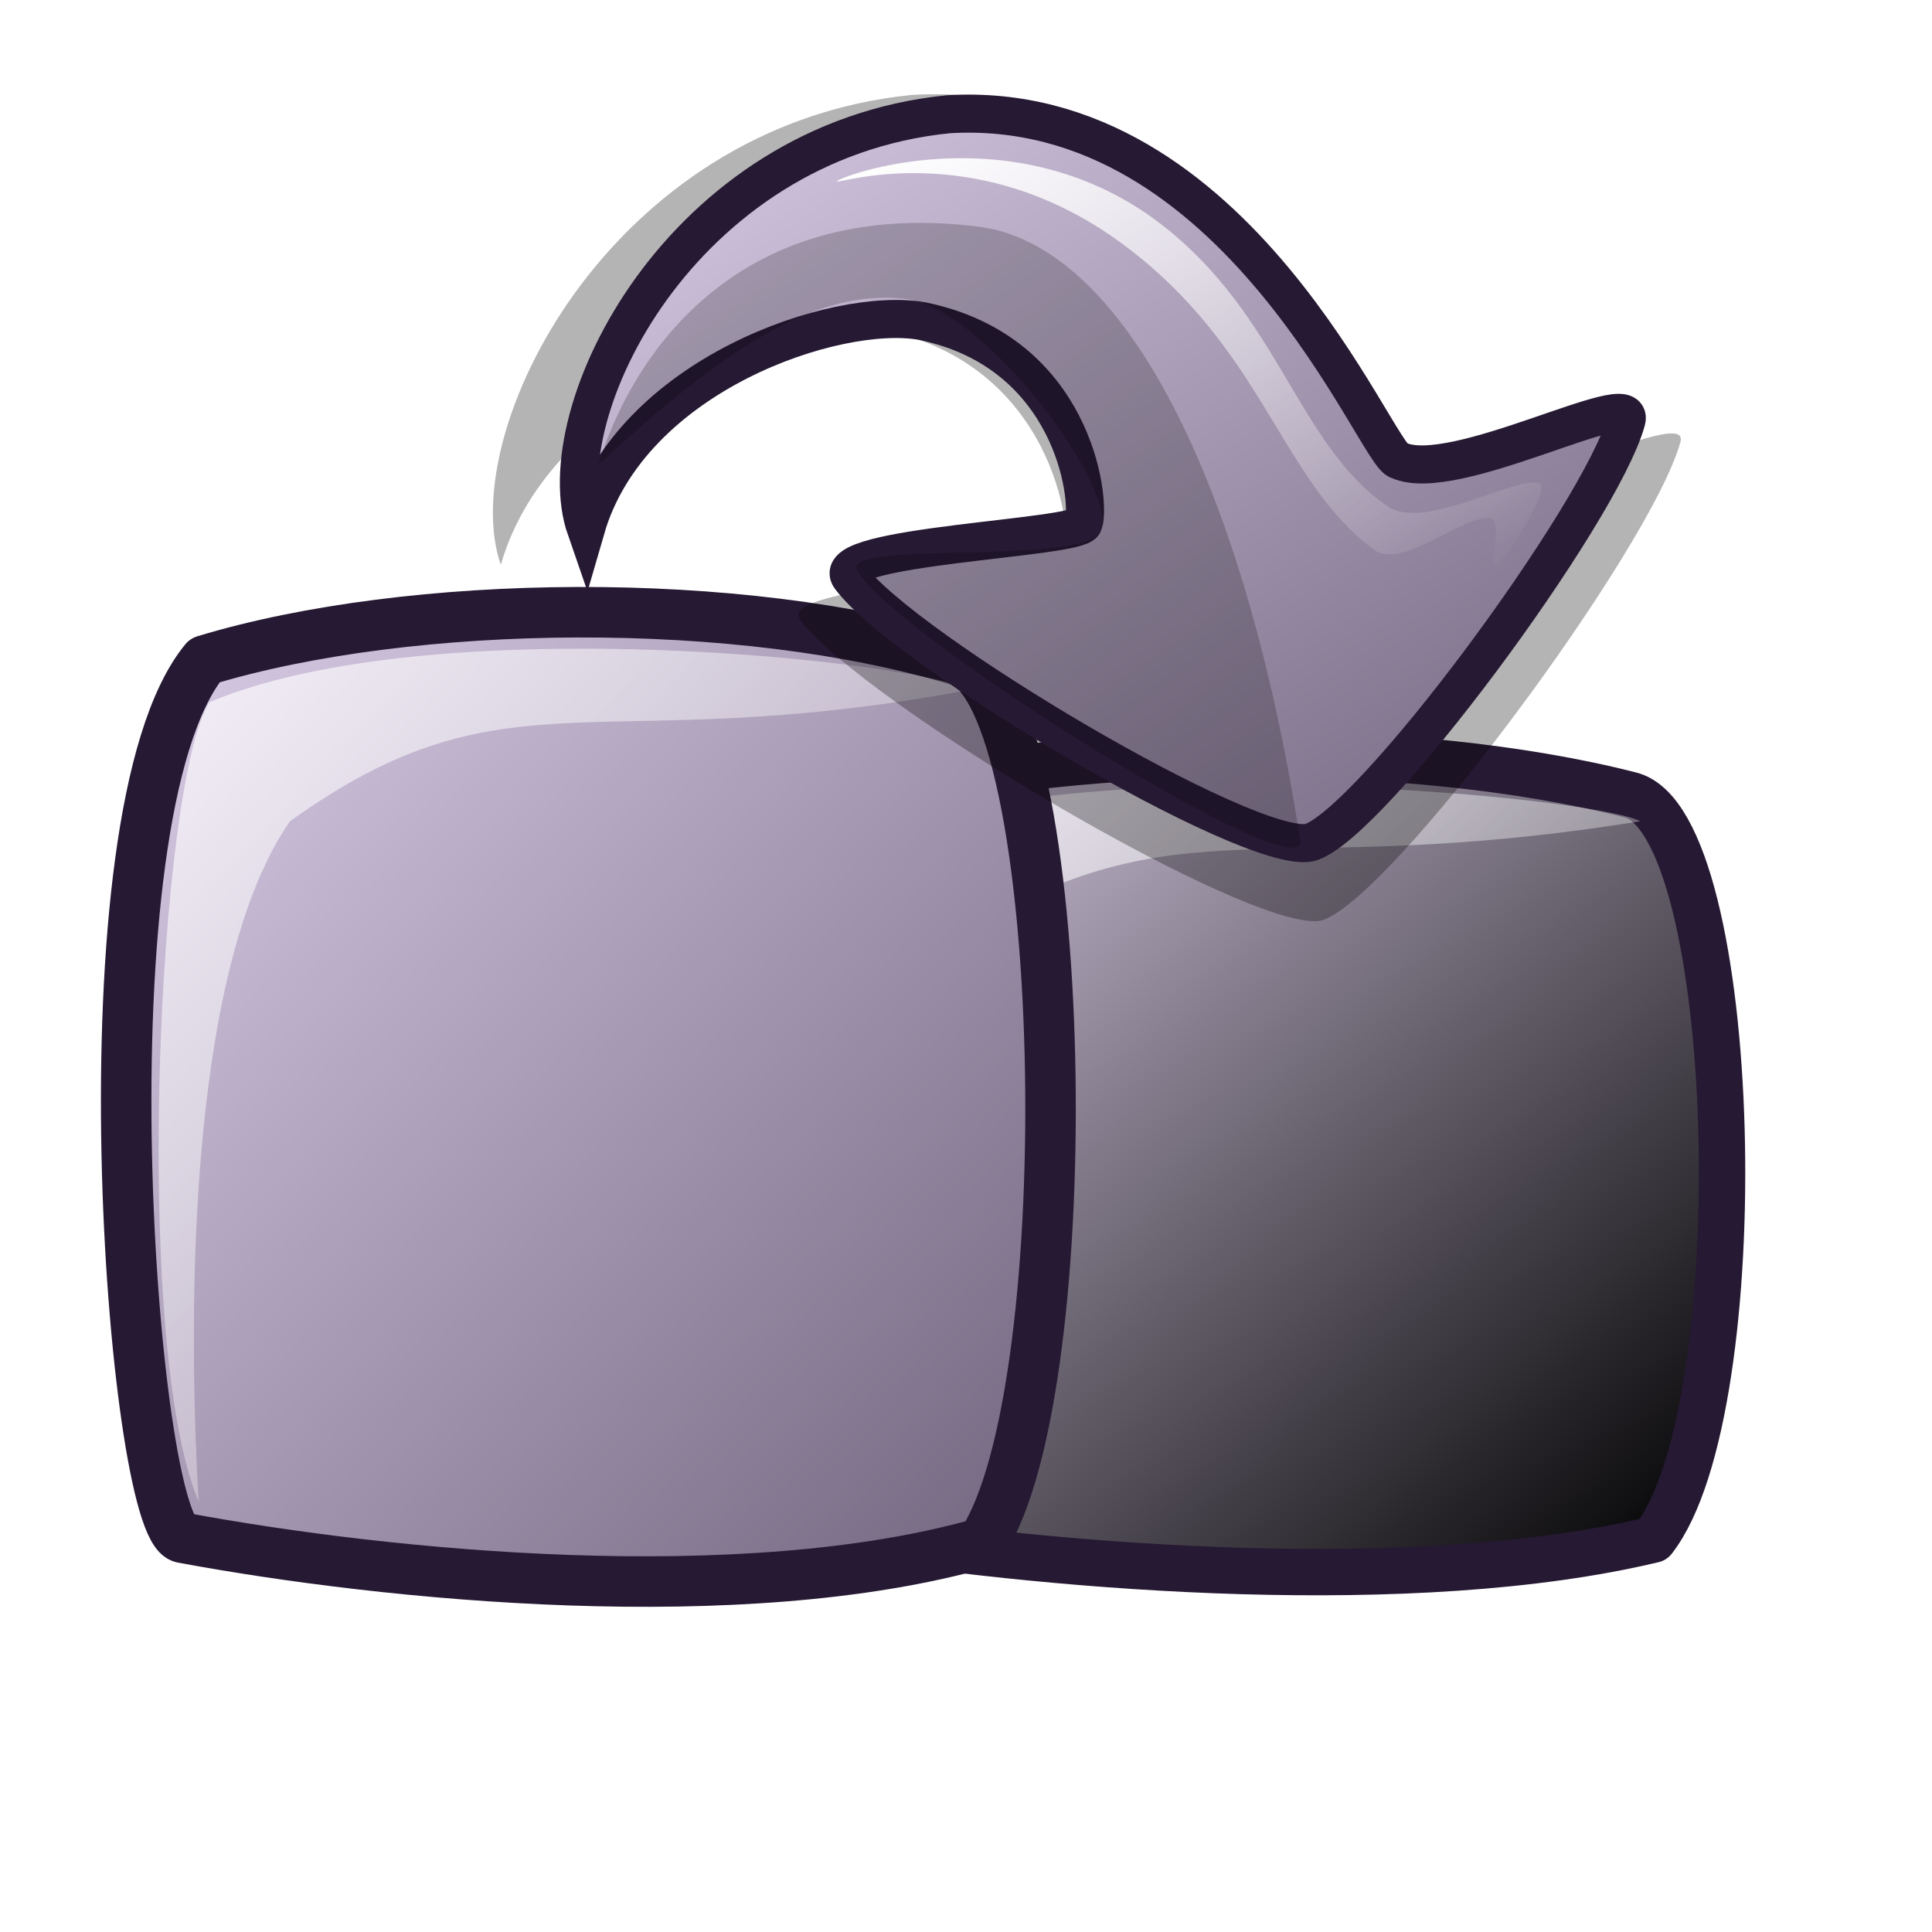
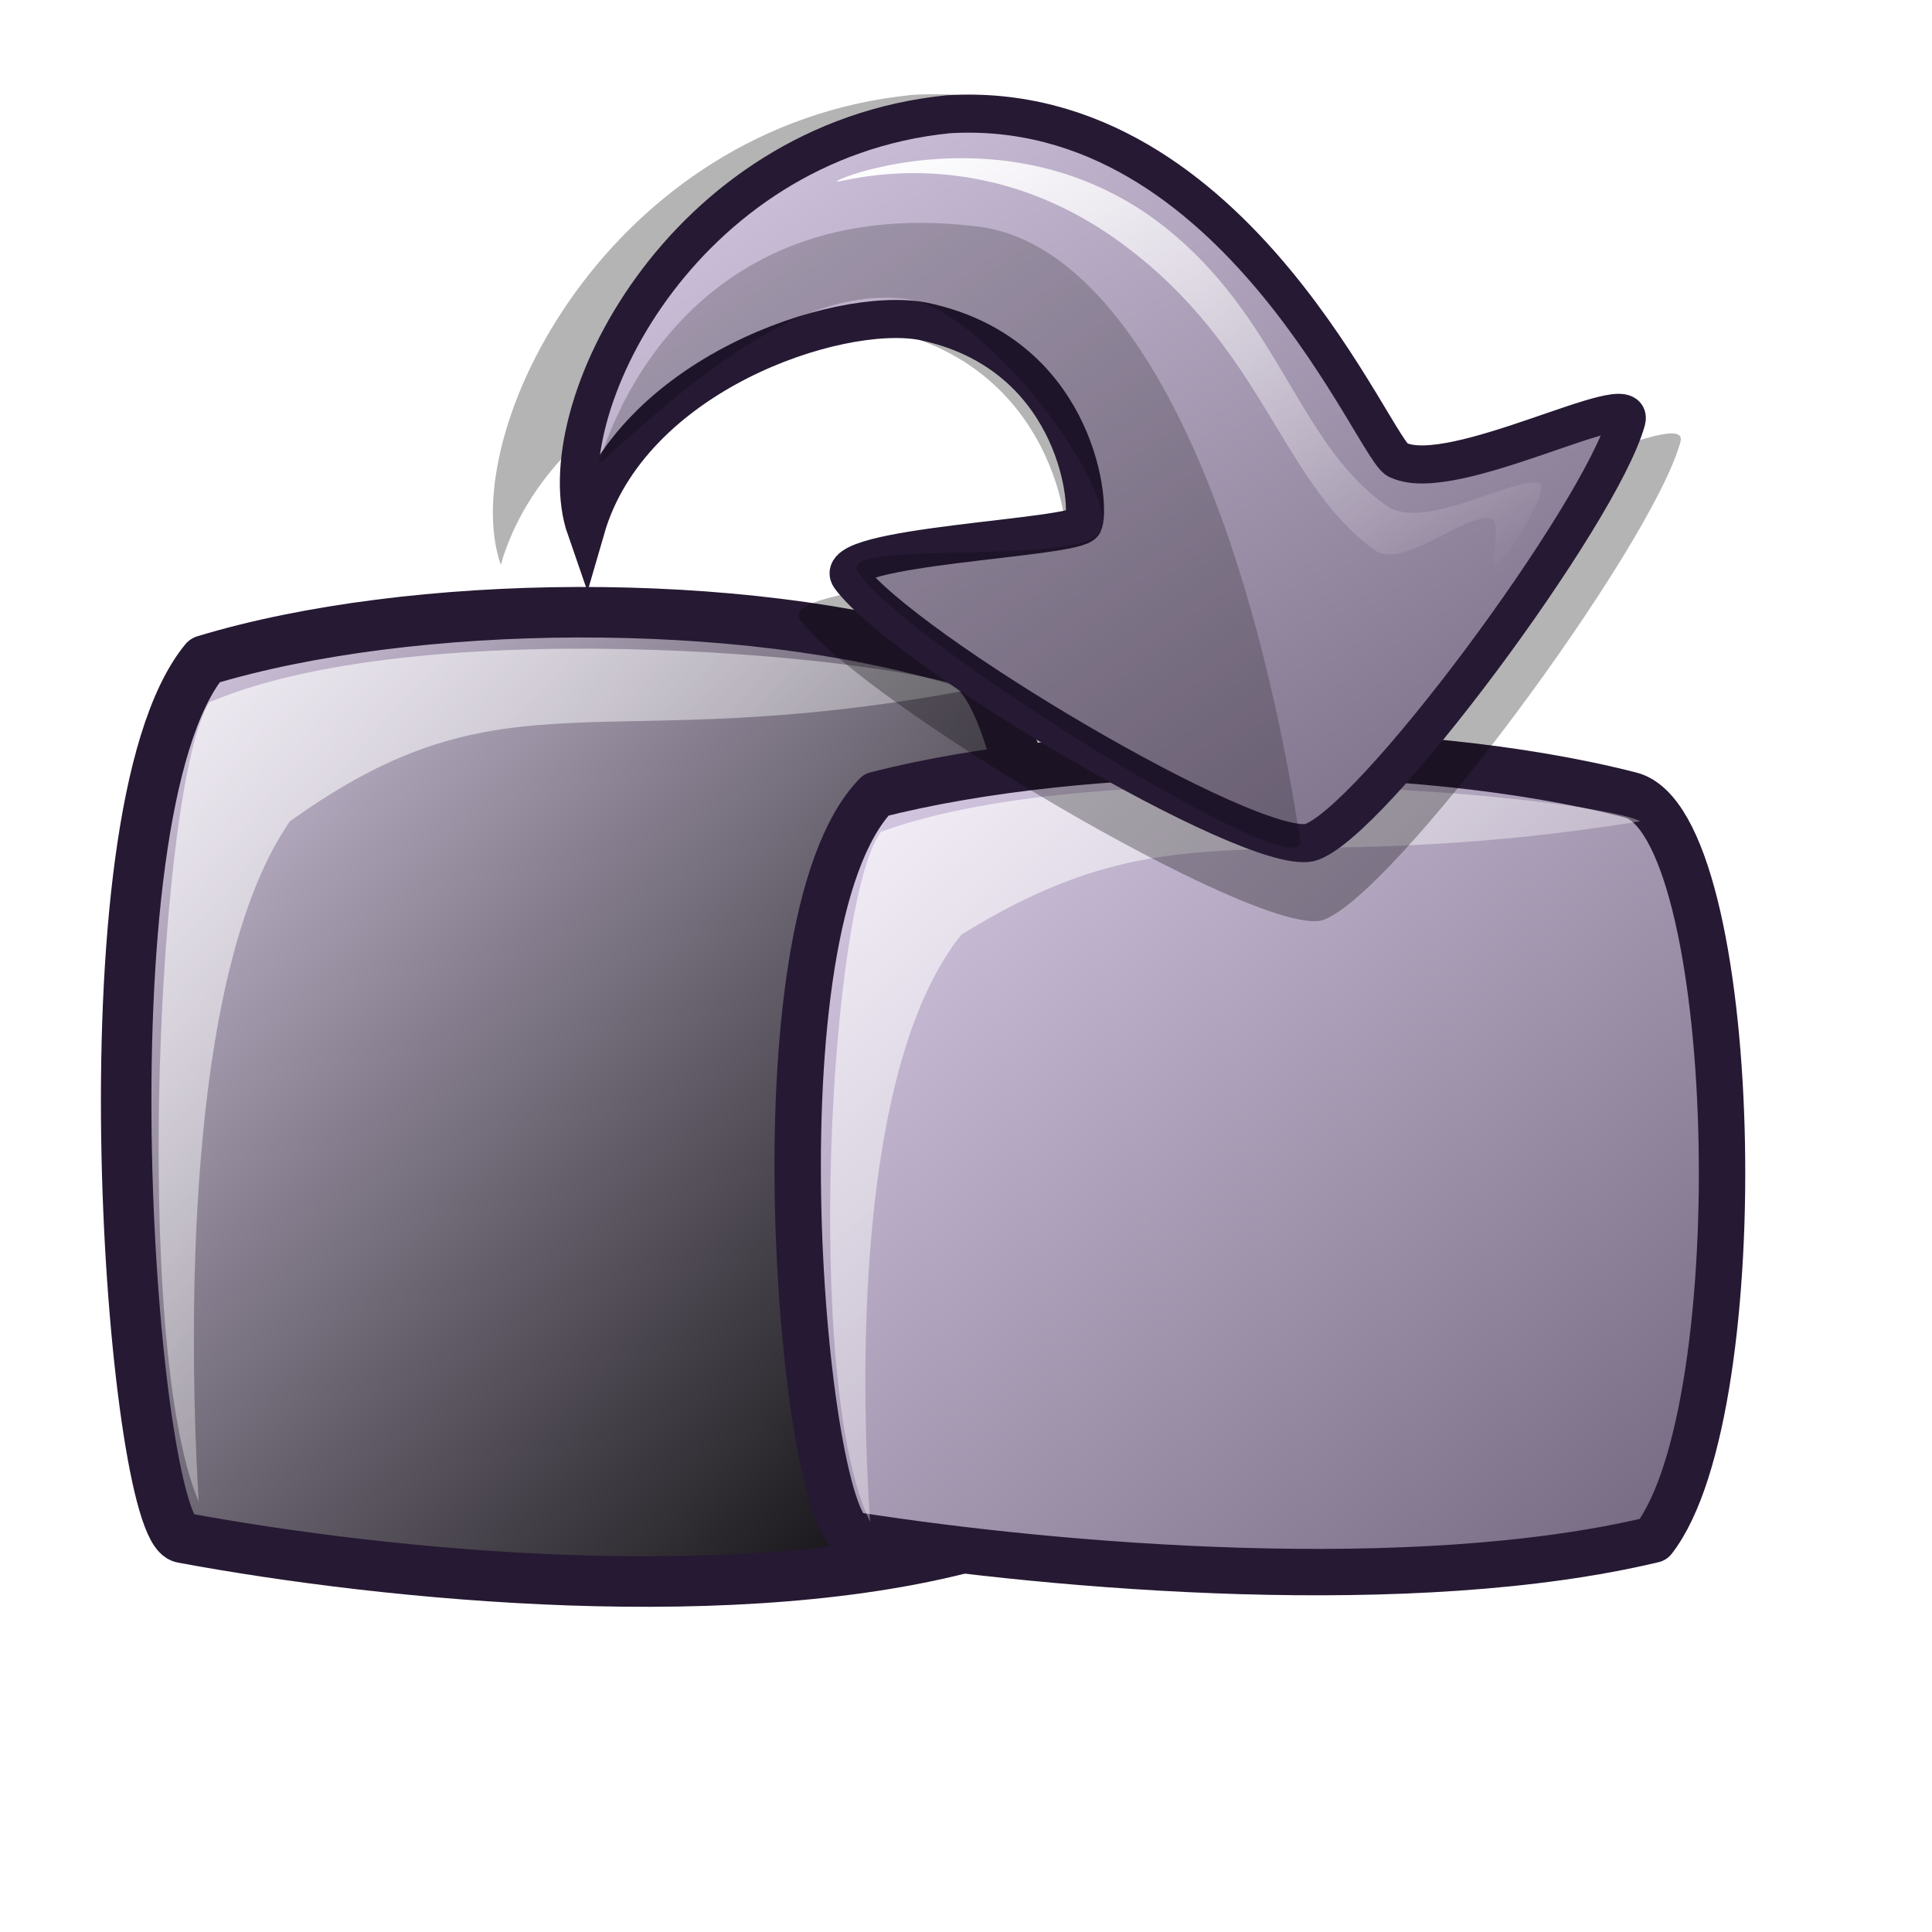
<svg xmlns="http://www.w3.org/2000/svg" xmlns:xlink="http://www.w3.org/1999/xlink" id="svg1" width="48pt" height="48pt">
  <defs id="defs3">
    <linearGradient id="linearGradient608">
      <stop style="stop-color:#d9cce6;stop-opacity:1;" offset="0" id="stop609" />
      <stop style="stop-color:#000000;stop-opacity:1;" offset="1" id="stop610" />
    </linearGradient>
    <linearGradient id="linearGradient619">
      <stop style="stop-color:#ffea20;stop-opacity:1;" offset="0" id="stop620" />
      <stop style="stop-color:#ffc500;stop-opacity:1;" offset="1" id="stop621" />
    </linearGradient>
    <linearGradient id="linearGradient584">
      <stop style="stop-color:#ffffff;stop-opacity:1;" offset="0" id="stop585" />
      <stop style="stop-color:#ffffff;stop-opacity:0;" offset="1" id="stop586" />
    </linearGradient>
    <linearGradient id="linearGradient578">
      <stop style="stop-color:#d9cce6;stop-opacity:1;" offset="0" id="stop579" />
      <stop style="stop-color:#73667f;stop-opacity:1;" offset="1" id="stop580" />
    </linearGradient>
    <linearGradient xlink:href="#linearGradient584" id="linearGradient581" y2="1" x2="0.979" y1="0.008" x1="-0.007" />
-     <linearGradient xlink:href="#linearGradient608" id="linearGradient583" x1="-0" y1="0.023" x2="0.986" y2="0.977" />
+     <linearGradient xlink:href="#linearGradient578" id="linearGradient583" x1="0" y1="0.023" x2="0.986" y2="0.977" />
    <linearGradient xlink:href="#linearGradient578" id="linearGradient860" x1="-0.007" y1="0.008" x2="0.979" y2="1" />
-     <linearGradient xlink:href="#linearGradient578" id="linearGradient861" x1="0" y1="0.023" x2="0.986" y2="0.977" />
+     <linearGradient xlink:href="#linearGradient608" id="linearGradient861" x1="0" y1="0.023" x2="0.986" y2="0.977" />
    <linearGradient xlink:href="#linearGradient584" id="linearGradient862" x1="0" y1="0.023" x2="0.986" y2="0.977" />
    <radialGradient xlink:href="#linearGradient619" id="radialGradient618" cx="0.5" cy="0.5" r="0.5" fx="0.5" fy="0.5" />
    <linearGradient xlink:href="#linearGradient619" id="linearGradient622" x1="0" y1="0" x2="1" y2="0" />
  </defs>
-   <path d="M 28.284 50.853 C 26.624 50.571 24.786 30.696 29.027 26.328 C 35.858 24.581 46.768 24.478 54.016 26.336 C 57.662 27.27 58.143 46.679 54.77 51 C 46.839 52.898 35.119 51.926 28.284 50.853 z " style="font-size:12;fill:url(#linearGradient583);fill-rule:evenodd;stroke:#261933;stroke-width:1.537;stroke-linecap:round;stroke-linejoin:round;" id="path606" />
+   <path d="M 6.039 50.939 C 4.38 50.606 2.541 27.054 6.783 21.877 C 13.613 19.808 24.523 19.686 31.772 21.887 C 35.417 22.994 35.898 45.994 32.526 51.113 C 24.594 53.363 12.874 52.211 6.039 50.939 z " style="font-size:12;fill:url(#linearGradient861);fill-rule:evenodd;stroke:#261933;stroke-width:1.673;stroke-linecap:round;stroke-linejoin:round;fill-opacity:1.0" id="path576" />
+   <path d="M 28.284 50.853 C 26.624 50.571 24.786 30.696 29.027 26.328 C 35.858 24.581 46.768 24.478 54.016 26.336 C 57.662 27.27 58.143 46.679 54.77 51 C 46.839 52.898 35.119 51.926 28.284 50.853 z " style="font-size:12;fill:url(#linearGradient583);fill-rule:evenodd;stroke:#261933;stroke-width:1.537;stroke-linecap:round;stroke-linejoin:round;fill-opacity:1.0" id="path606" />
+   <path d="M 6.581 49.741 C 4.363 44.52 5.234 25.871 6.941 23.259 C 14.412 20.116 30.524 21.926 32.092 22.857 C 19.695 25.176 16.846 22 9.602 27.21 C 6.382 31.849 6.163 42.582 6.581 49.741 z " style="font-size:12;opacity:0.7;fill:url(#linearGradient581);fill-rule:evenodd;stroke:none;stroke-width:1.25;" id="path577" />
  <path d="M 28.825 50.417 C 26.608 45.909 27.478 29.807 29.185 27.552 C 36.657 24.838 52.768 26.4 54.336 27.205 C 41.94 29.207 39.091 26.465 31.846 30.963 C 28.626 34.968 28.408 44.235 28.825 50.417 z " style="font-size:12;opacity:0.7;fill:url(#linearGradient581);fill-rule:evenodd;stroke:none;stroke-width:1.25;" id="path607" />
-   <path d="M 6.039 50.939 C 4.38 50.606 2.541 27.054 6.783 21.877 C 13.613 19.808 24.523 19.686 31.772 21.887 C 35.417 22.994 35.898 45.994 32.526 51.113 C 24.594 53.363 12.874 52.211 6.039 50.939 z " style="font-size:12;fill:url(#linearGradient861);fill-rule:evenodd;stroke:#261933;stroke-width:1.673;stroke-linecap:round;stroke-linejoin:round;" id="path576" />
-   <path d="M 6.581 49.741 C 4.363 44.52 5.234 25.871 6.941 23.259 C 14.412 20.116 30.524 21.926 32.092 22.857 C 19.695 25.176 16.846 22 9.602 27.21 C 6.382 31.849 6.163 42.582 6.581 49.741 z " style="font-size:12;opacity:0.7;fill:url(#linearGradient581);fill-rule:evenodd;stroke:none;stroke-width:1.25;" id="path577" />
  <path style="fill:#000000;fill-rule:evenodd;stroke:none;stroke-opacity:1;stroke-width:18.75;stroke-linejoin:miter;stroke-linecap:butt;fill-opacity:1;stroke-dasharray:none;opacity:0.296;" d="M 16.589 18.709 C 15.08 14.365 20.164 4.154 30.199 3.145 C 41.069 2.485 46.31 16.06 47.11 16.138 C 49.162 17.095 56.028 13.324 55.667 14.639 C 54.703 18.155 46.025 29.876 43.765 30.496 C 41.488 30.955 28.548 23.269 26.514 20.535 C 25.628 19.344 35.112 19.08 35.285 18.498 C 35.555 17.561 34.879 12.069 29.227 10.915 C 26.04 10.329 18.269 12.904 16.589 18.709 z " id="path739" />
  <path style="font-size:12;fill:url(#linearGradient860);fill-rule:evenodd;stroke:#261933;stroke-width:1.261;" d="M 19.407 17.515 C 18.076 13.682 22.56 4.675 31.412 3.785 C 41.001 3.203 45.624 15.178 46.33 15.246 C 48.14 16.091 54.197 12.764 53.879 13.925 C 53.028 17.026 45.373 27.366 43.379 27.913 C 41.371 28.317 29.956 21.537 28.162 19.126 C 27.38 18.075 35.746 17.842 35.899 17.329 C 36.137 16.502 35.54 11.658 30.555 10.639 C 27.744 10.122 20.889 12.394 19.407 17.515 z " id="path735" />
  <path style="font-size:12;opacity:0.202;fill-rule:evenodd;stroke:none;stroke-width:0.965pt;" d="M 19.824 15.395 C 23.942 11.597 26.945 9.575 29.961 9.896 C 32.535 10.17 36.797 15.834 36.513 17.488 C 36.28 18.845 27.701 17.81 28.409 18.928 C 29.887 21.258 43.371 29.621 43.072 27.833 C 41.225 15.97 37.222 8.045 32.35 7.5 C 24.22 6.515 20.841 12.017 19.824 15.395 z " id="path737" />
  <path style="fill:url(#linearGradient862);fill-rule:evenodd;stroke:none;stroke-opacity:1;stroke-width:1pt;stroke-linejoin:miter;stroke-linecap:butt;fill-opacity:1;" d="M 27.722 6.004 C 27.862 5.833 33.246 3.831 38.003 7.091 C 42.344 10.119 42.865 14.643 45.957 16.767 C 47.191 17.615 50.24 15.74 50.982 16.009 C 51.426 16.17 49.874 18.526 49.523 18.781 C 49.342 18.913 49.769 17.226 49.384 17.17 C 48.429 17.033 46.457 18.915 45.503 18.204 C 42.393 15.886 41.877 11.556 37.19 8.085 C 32.26 4.441 27.591 6.165 27.722 6.004 z " id="path742" />
</svg>
